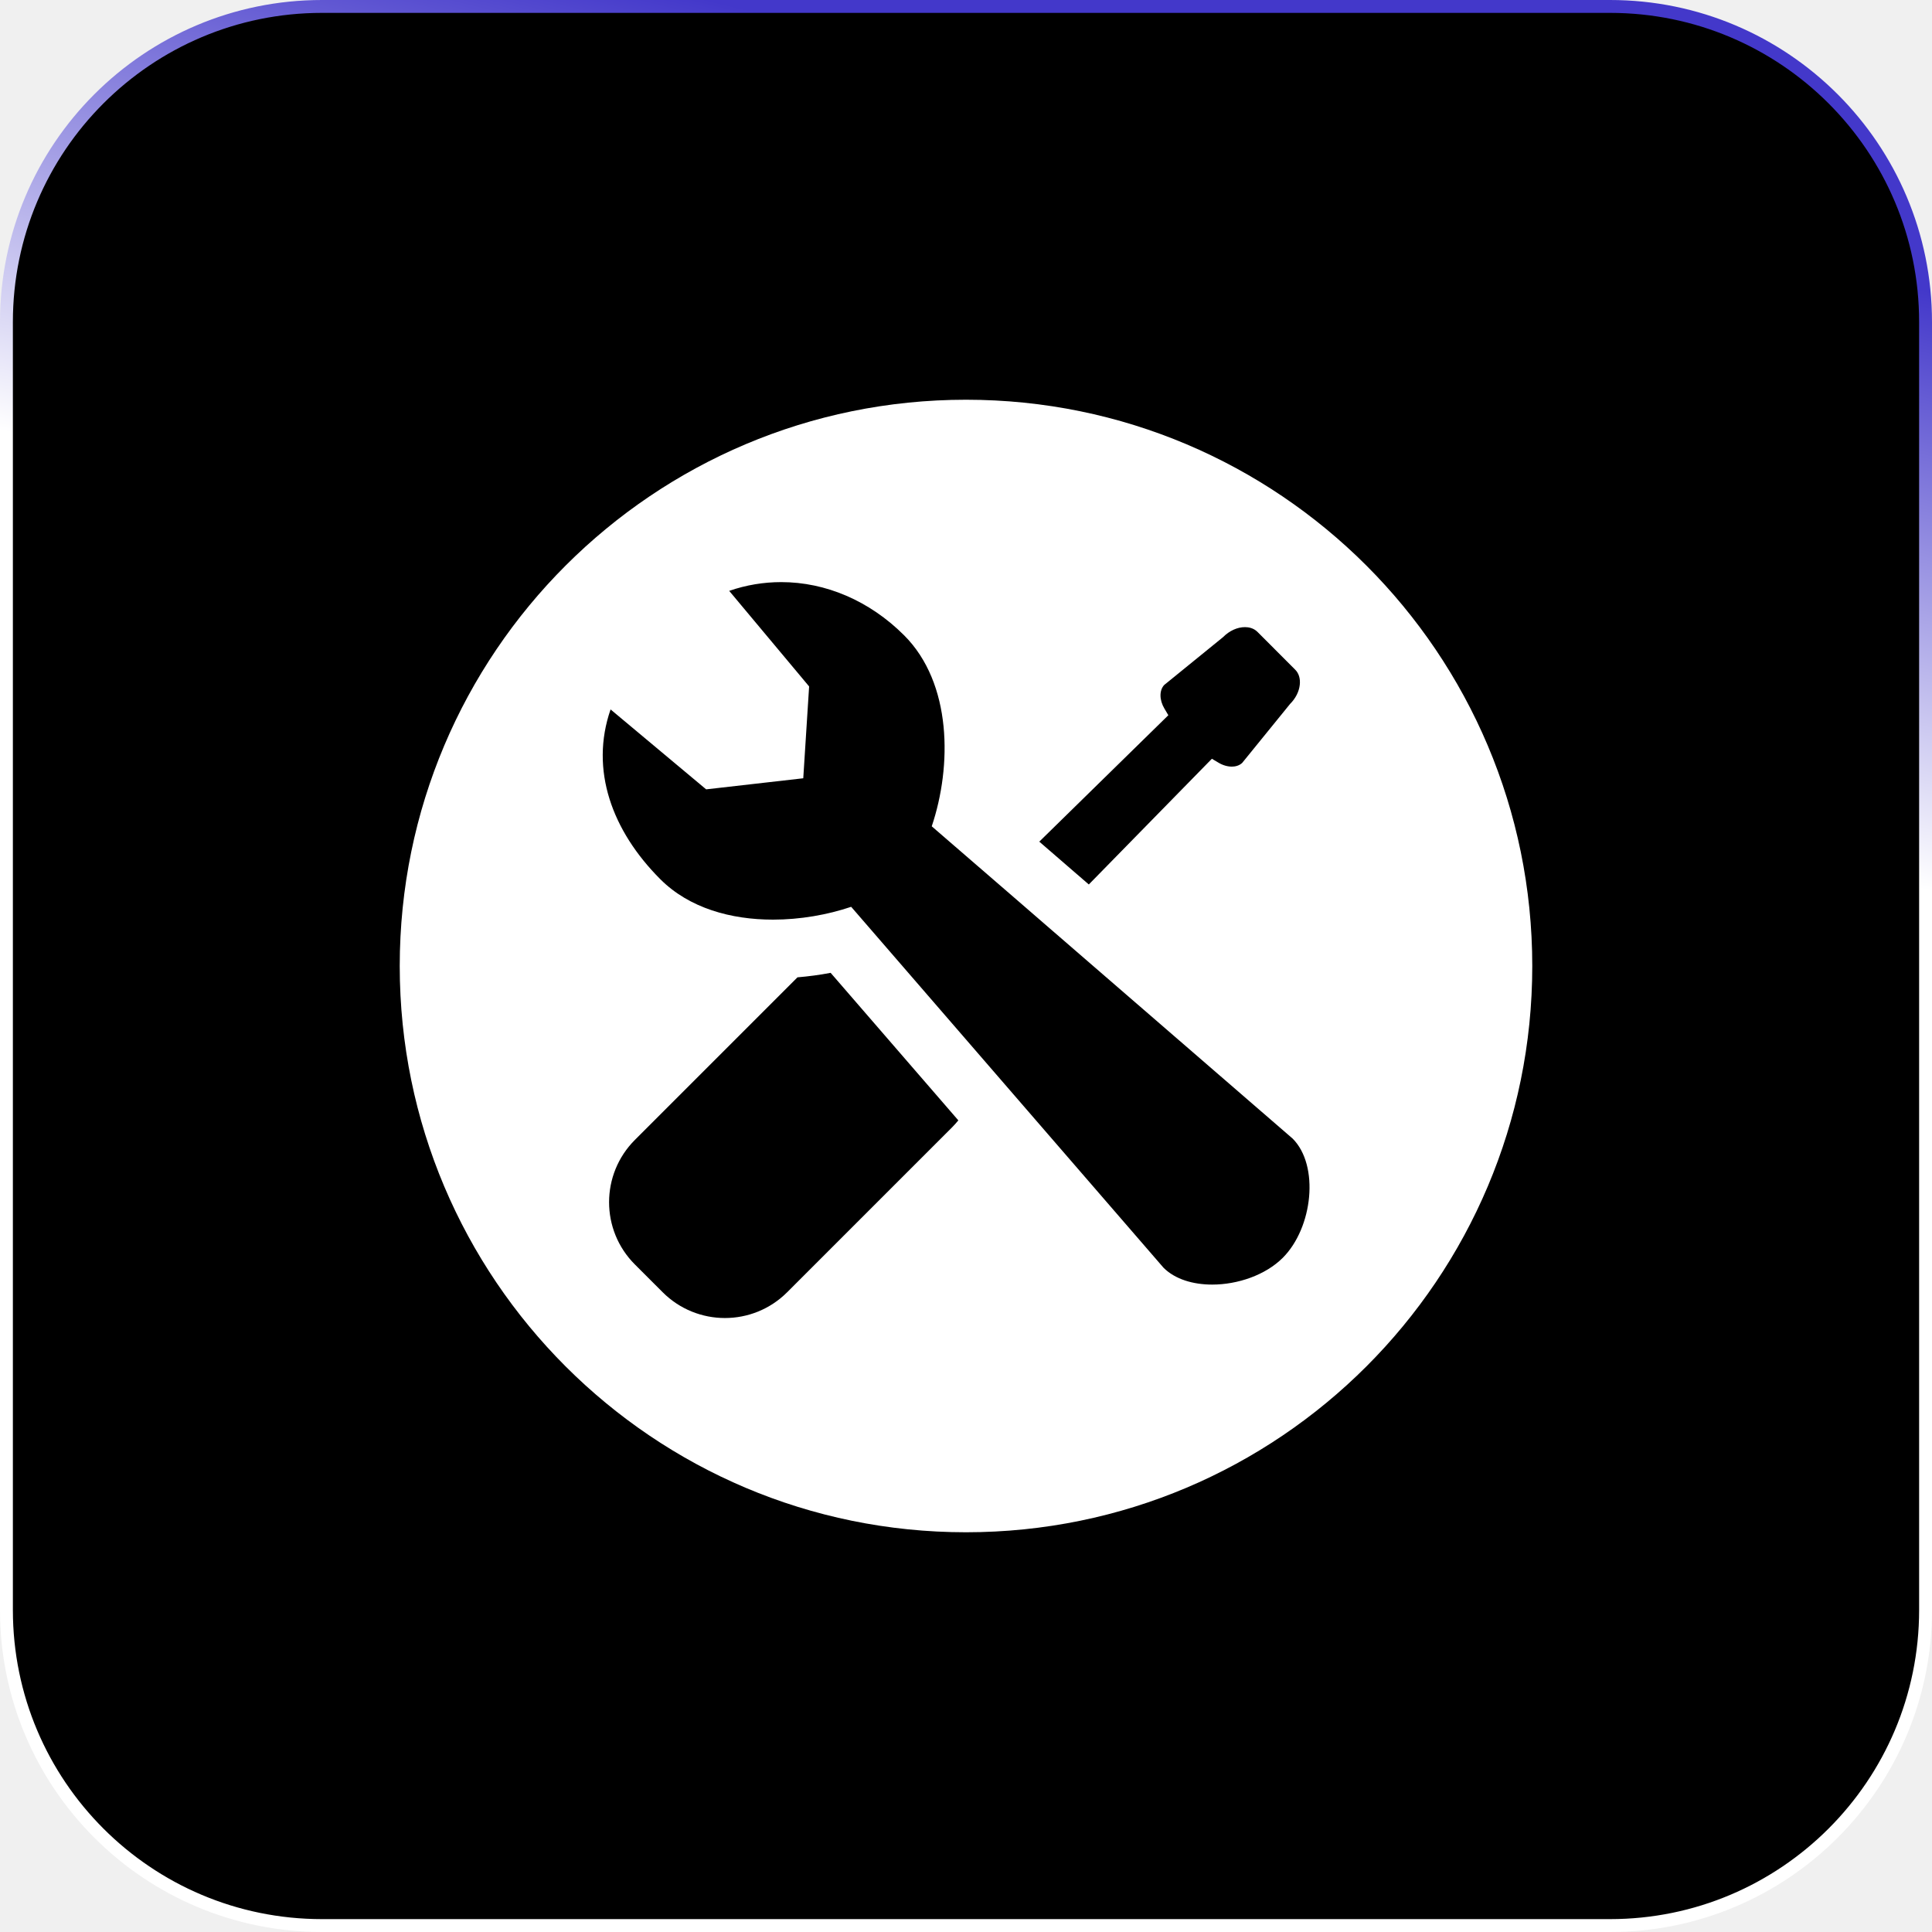
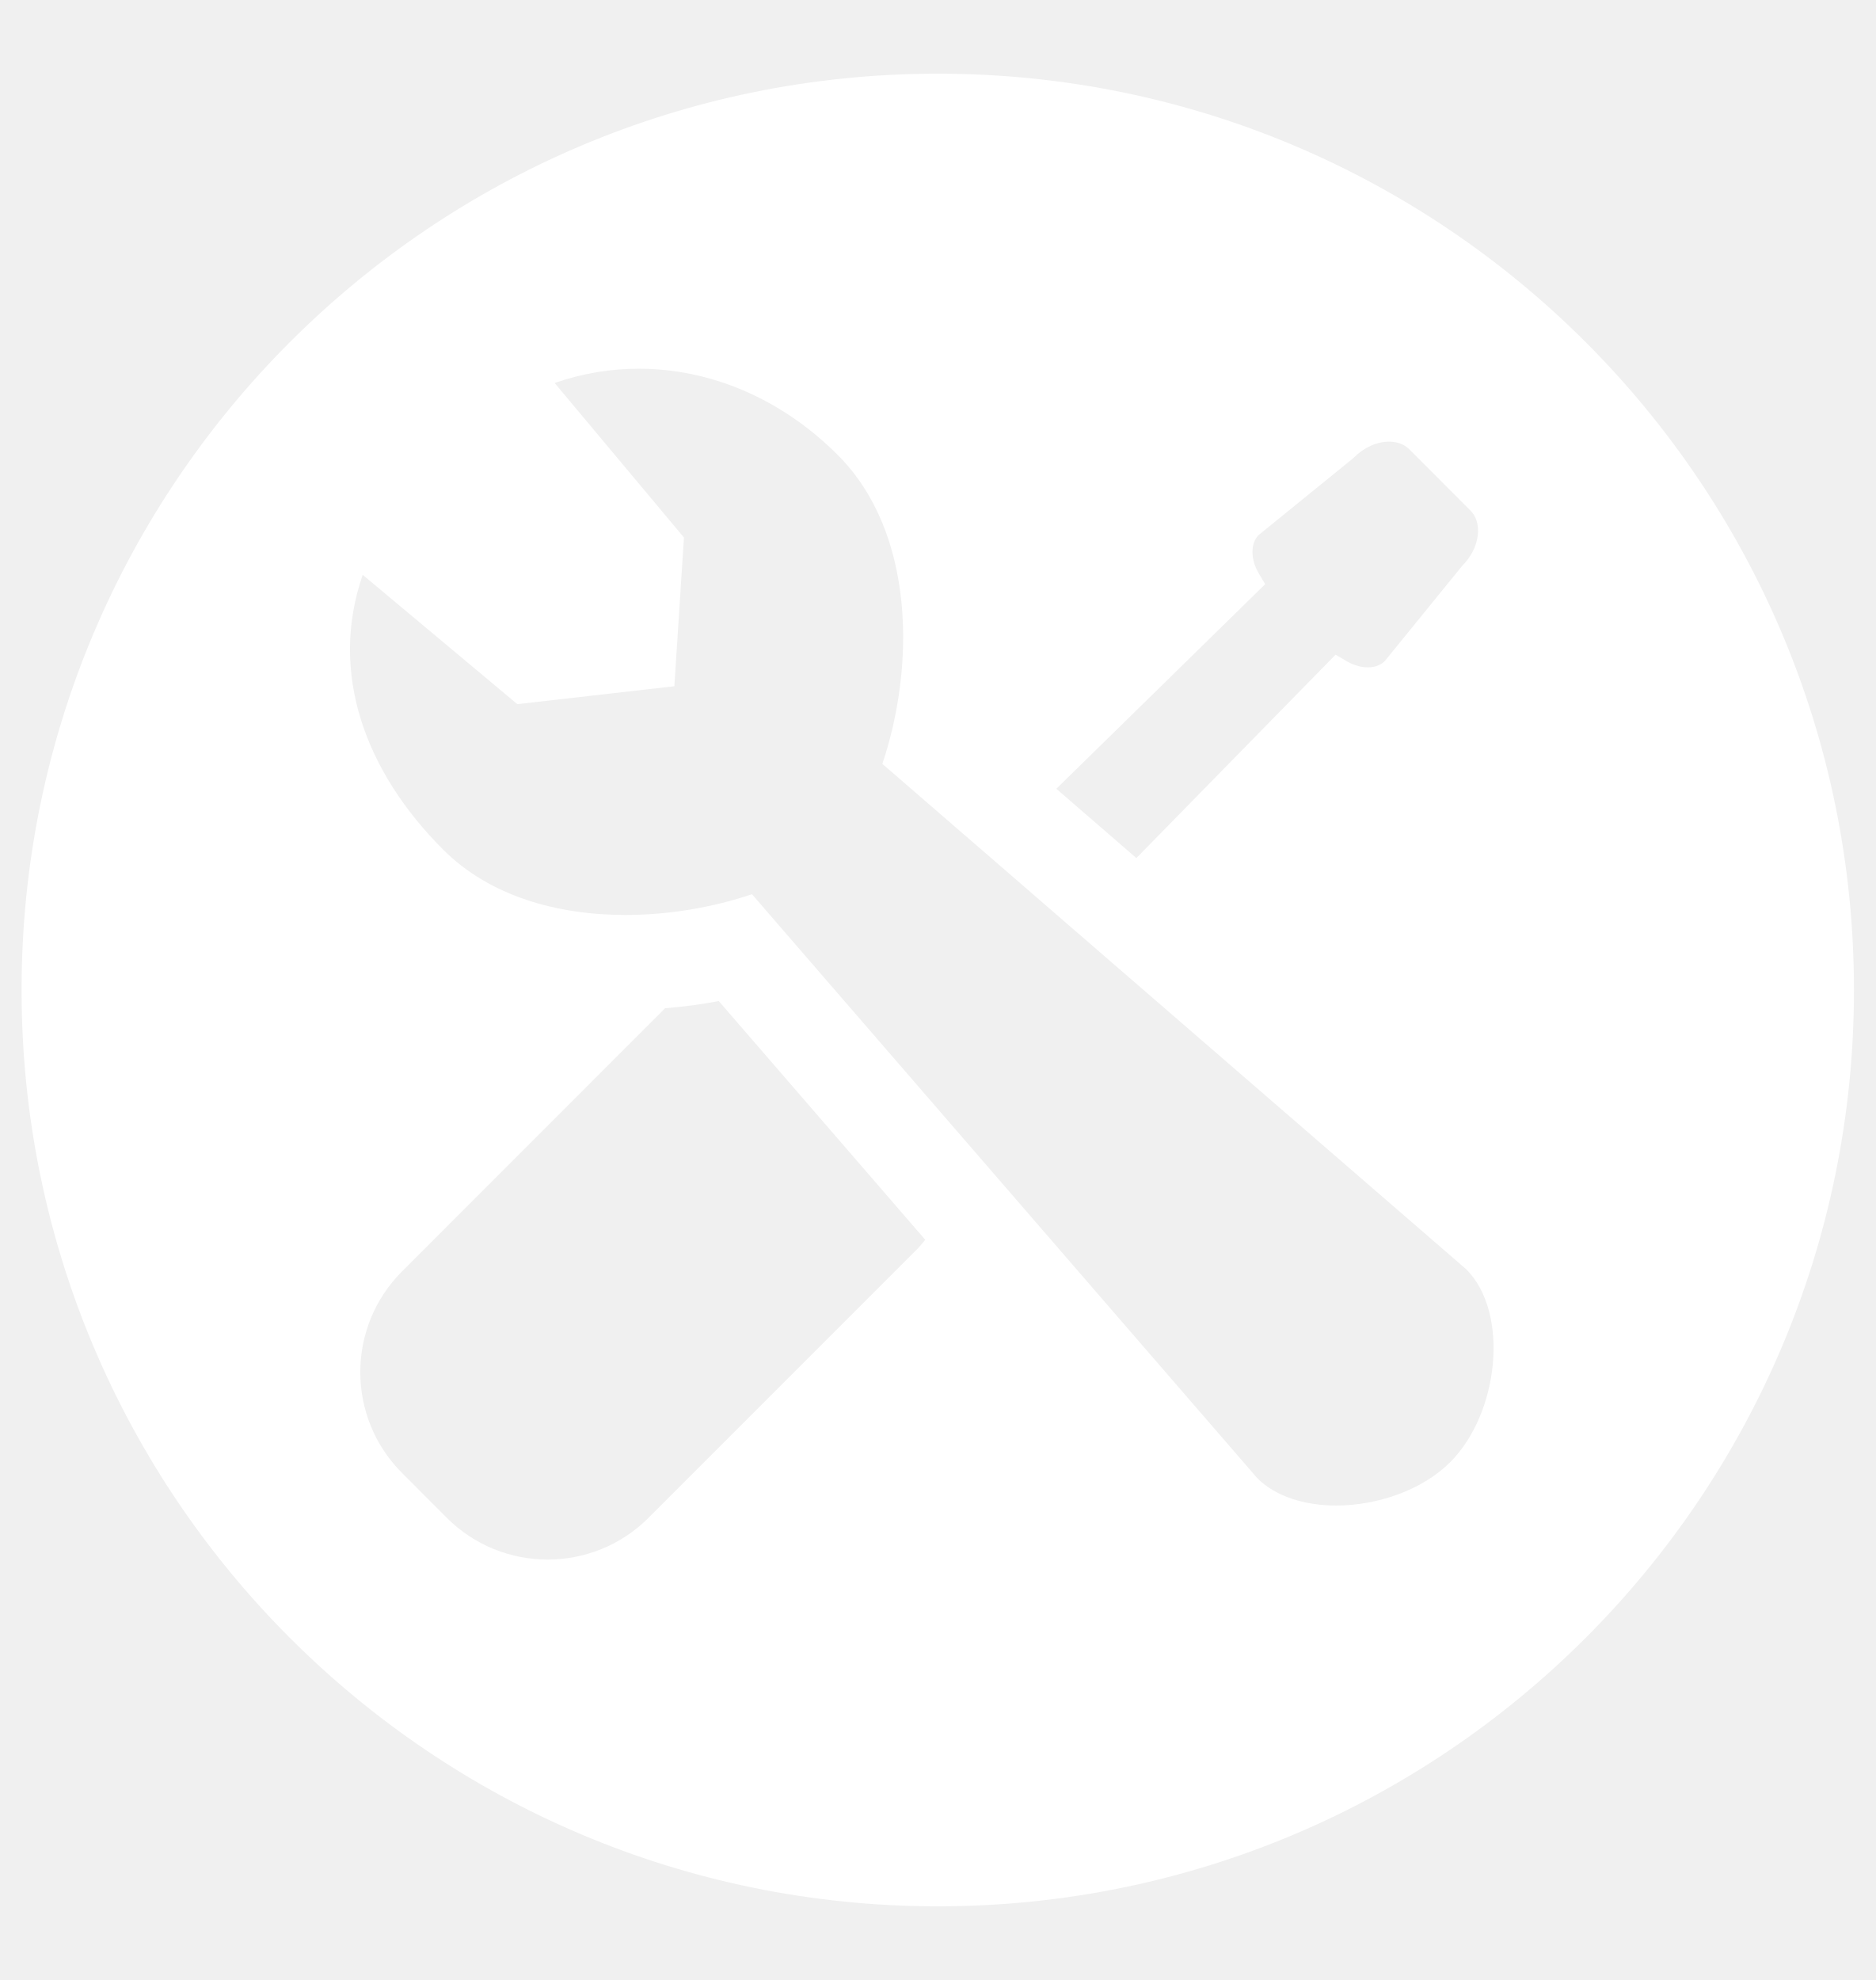
- <svg xmlns="http://www.w3.org/2000/svg" width="30" height="30" viewBox="0 0 30 30" fill="none">
-   <rect x="0.1" y="0.1" width="29.8" height="29.8" rx="4.9" fill="black" />
-   <rect x="0.1" y="0.1" width="29.8" height="29.8" rx="4.9" stroke="url(#paint0_linear_58_7254)" stroke-width="0.2" />
-   <path d="M15 6.207C10.144 6.207 6.207 10.144 6.207 15C6.207 19.856 10.144 23.793 15 23.793C19.857 23.793 23.793 19.856 23.793 15C23.793 10.144 19.857 6.207 15 6.207ZM18.081 11.003C18.001 10.869 18 10.719 18.078 10.636L18.981 9.902L18.993 9.892C19.09 9.794 19.214 9.738 19.332 9.738C19.387 9.738 19.465 9.751 19.526 9.812L20.111 10.398C20.168 10.454 20.193 10.537 20.183 10.632C20.172 10.739 20.118 10.845 20.032 10.931L19.288 11.847C19.237 11.894 19.173 11.904 19.127 11.904C19.061 11.904 18.987 11.883 18.921 11.843L18.818 11.782L16.907 13.734L16.138 13.069L18.142 11.106L18.081 11.003ZM14.786 17.503L12.224 20.065C11.69 20.6 10.823 20.6 10.289 20.065L9.859 19.635C9.324 19.101 9.324 18.235 9.859 17.7L12.383 15.176C12.556 15.161 12.728 15.139 12.898 15.106L14.881 17.397C14.851 17.433 14.82 17.469 14.786 17.503ZM19.919 19.531C19.651 19.799 19.22 19.947 18.823 19.947C18.525 19.947 18.246 19.864 18.067 19.685L13.217 14.081C12.849 14.205 12.426 14.28 12.003 14.28C11.353 14.28 10.704 14.103 10.254 13.653C9.504 12.903 9.156 11.955 9.481 11.016L10.965 12.257L12.473 12.085L12.564 10.659L11.323 9.175C11.588 9.083 11.86 9.039 12.131 9.039C12.82 9.039 13.502 9.328 14.04 9.866C14.784 10.61 14.783 11.896 14.468 12.831L15.803 13.985L16.267 14.387L20.072 17.68C20.489 18.097 20.387 19.062 19.919 19.531Z" fill="white" />
-   <defs>
-     <linearGradient id="paint0_linear_58_7254" x1="6.535" y1="8.867" x2="8.934" y2="-1.178" gradientUnits="userSpaceOnUse">
-       <stop offset="0.058" stop-color="white" />
-       <stop offset="0.935" stop-color="#4338CA" />
-     </linearGradient>
-   </defs>
+ <svg xmlns="http://www.w3.org/2000/svg" width="18" height="19" viewBox="0 0 18 19" fill="none">
+   <path d="M9 0.707C4.144 0.707 0.207 4.644 0.207 9.5C0.207 14.356 4.144 18.293 9 18.293C13.856 18.293 17.793 14.356 17.793 9.5C17.793 4.644 13.856 0.707 9 0.707ZM12.081 5.503C12.001 5.368 12 5.219 12.077 5.136L12.981 4.402L12.992 4.392C13.09 4.294 13.213 4.238 13.331 4.238C13.386 4.238 13.465 4.251 13.526 4.312L14.111 4.898C14.168 4.954 14.193 5.037 14.183 5.132C14.172 5.239 14.118 5.345 14.032 5.431L13.288 6.346C13.237 6.394 13.173 6.404 13.127 6.404C13.061 6.404 12.987 6.382 12.921 6.343L12.818 6.282L10.906 8.234L10.138 7.569L12.142 5.606L12.081 5.503ZM8.786 12.003L6.224 14.565C5.689 15.099 4.823 15.099 4.288 14.565L3.859 14.135C3.324 13.601 3.324 12.734 3.859 12.2L6.383 9.675C6.555 9.661 6.728 9.639 6.898 9.606L8.88 11.897C8.851 11.933 8.82 11.969 8.786 12.003ZM13.918 14.031C13.65 14.299 13.22 14.447 12.823 14.447C12.525 14.447 12.245 14.363 12.067 14.185L7.217 8.581C6.849 8.705 6.426 8.78 6.003 8.78C5.353 8.78 4.703 8.603 4.253 8.153C3.503 7.403 3.156 6.455 3.481 5.516L4.965 6.757L6.472 6.585L6.564 5.158L5.323 3.675C5.588 3.583 5.86 3.538 6.131 3.538C6.82 3.538 7.502 3.827 8.04 4.366C8.784 5.109 8.783 6.396 8.468 7.33L9.803 8.485L10.267 8.887L14.072 12.18C14.489 12.597 14.387 13.562 13.918 14.031Z" fill="white" />
</svg>
